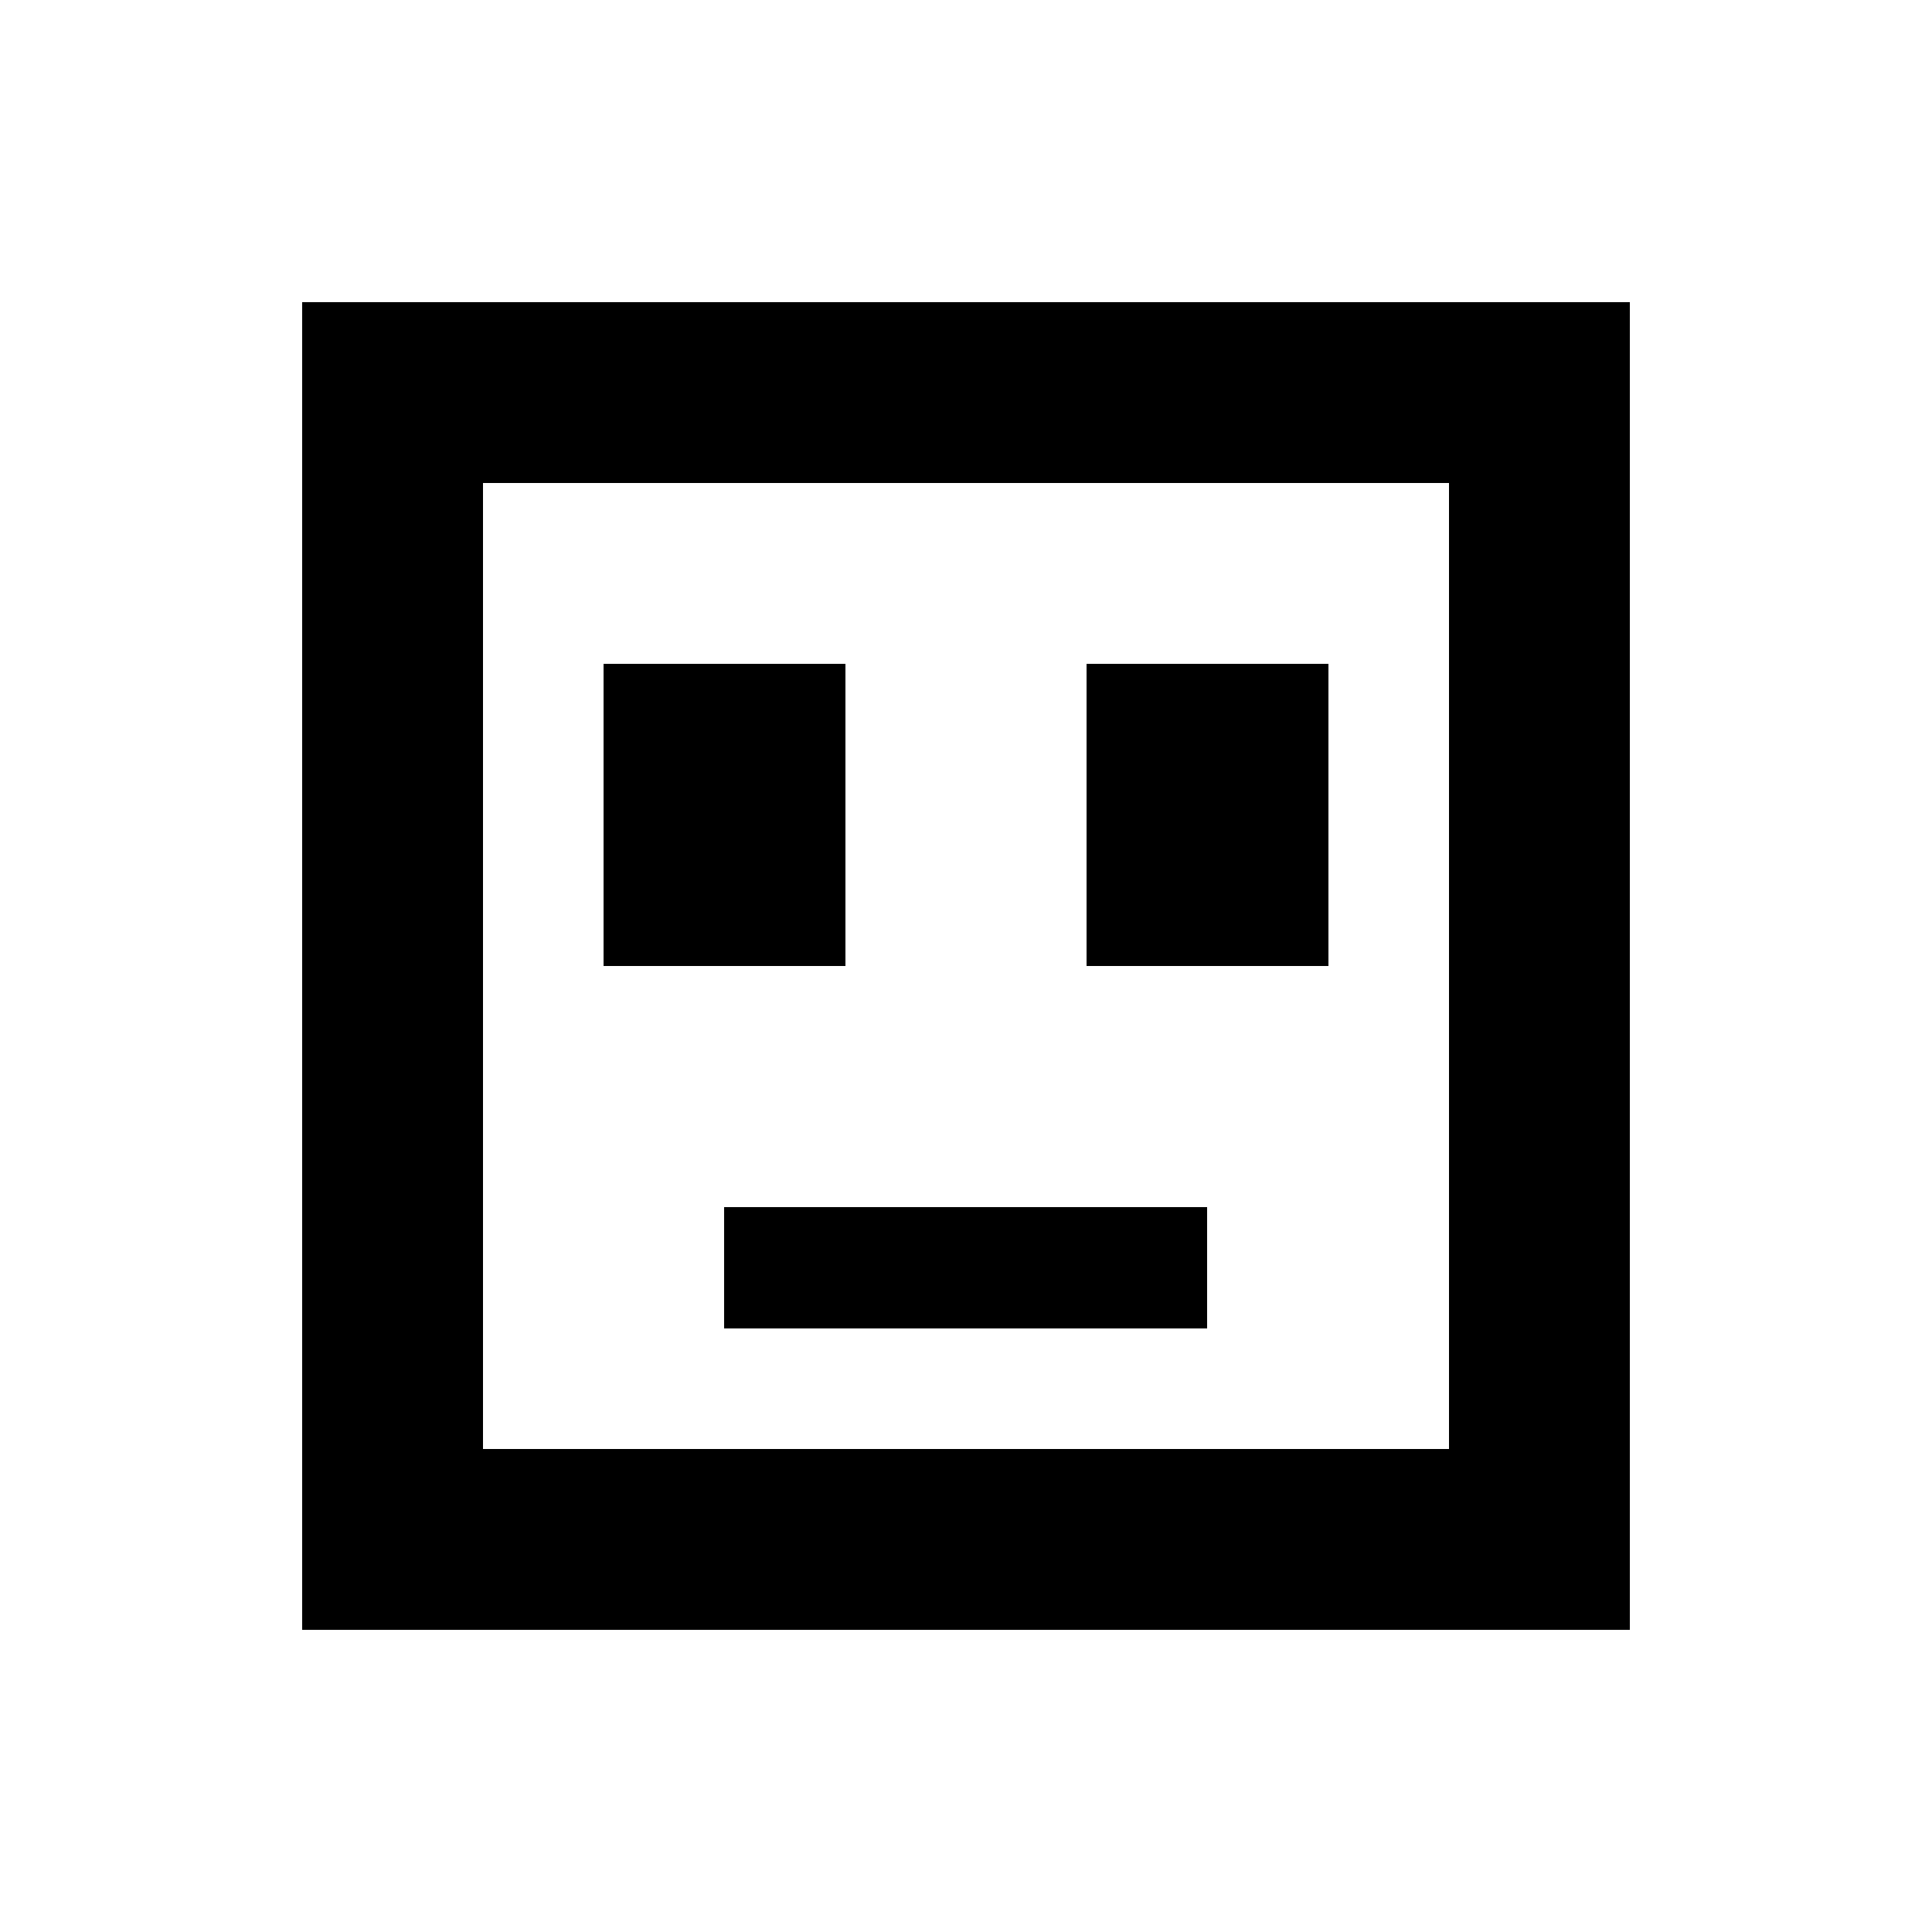
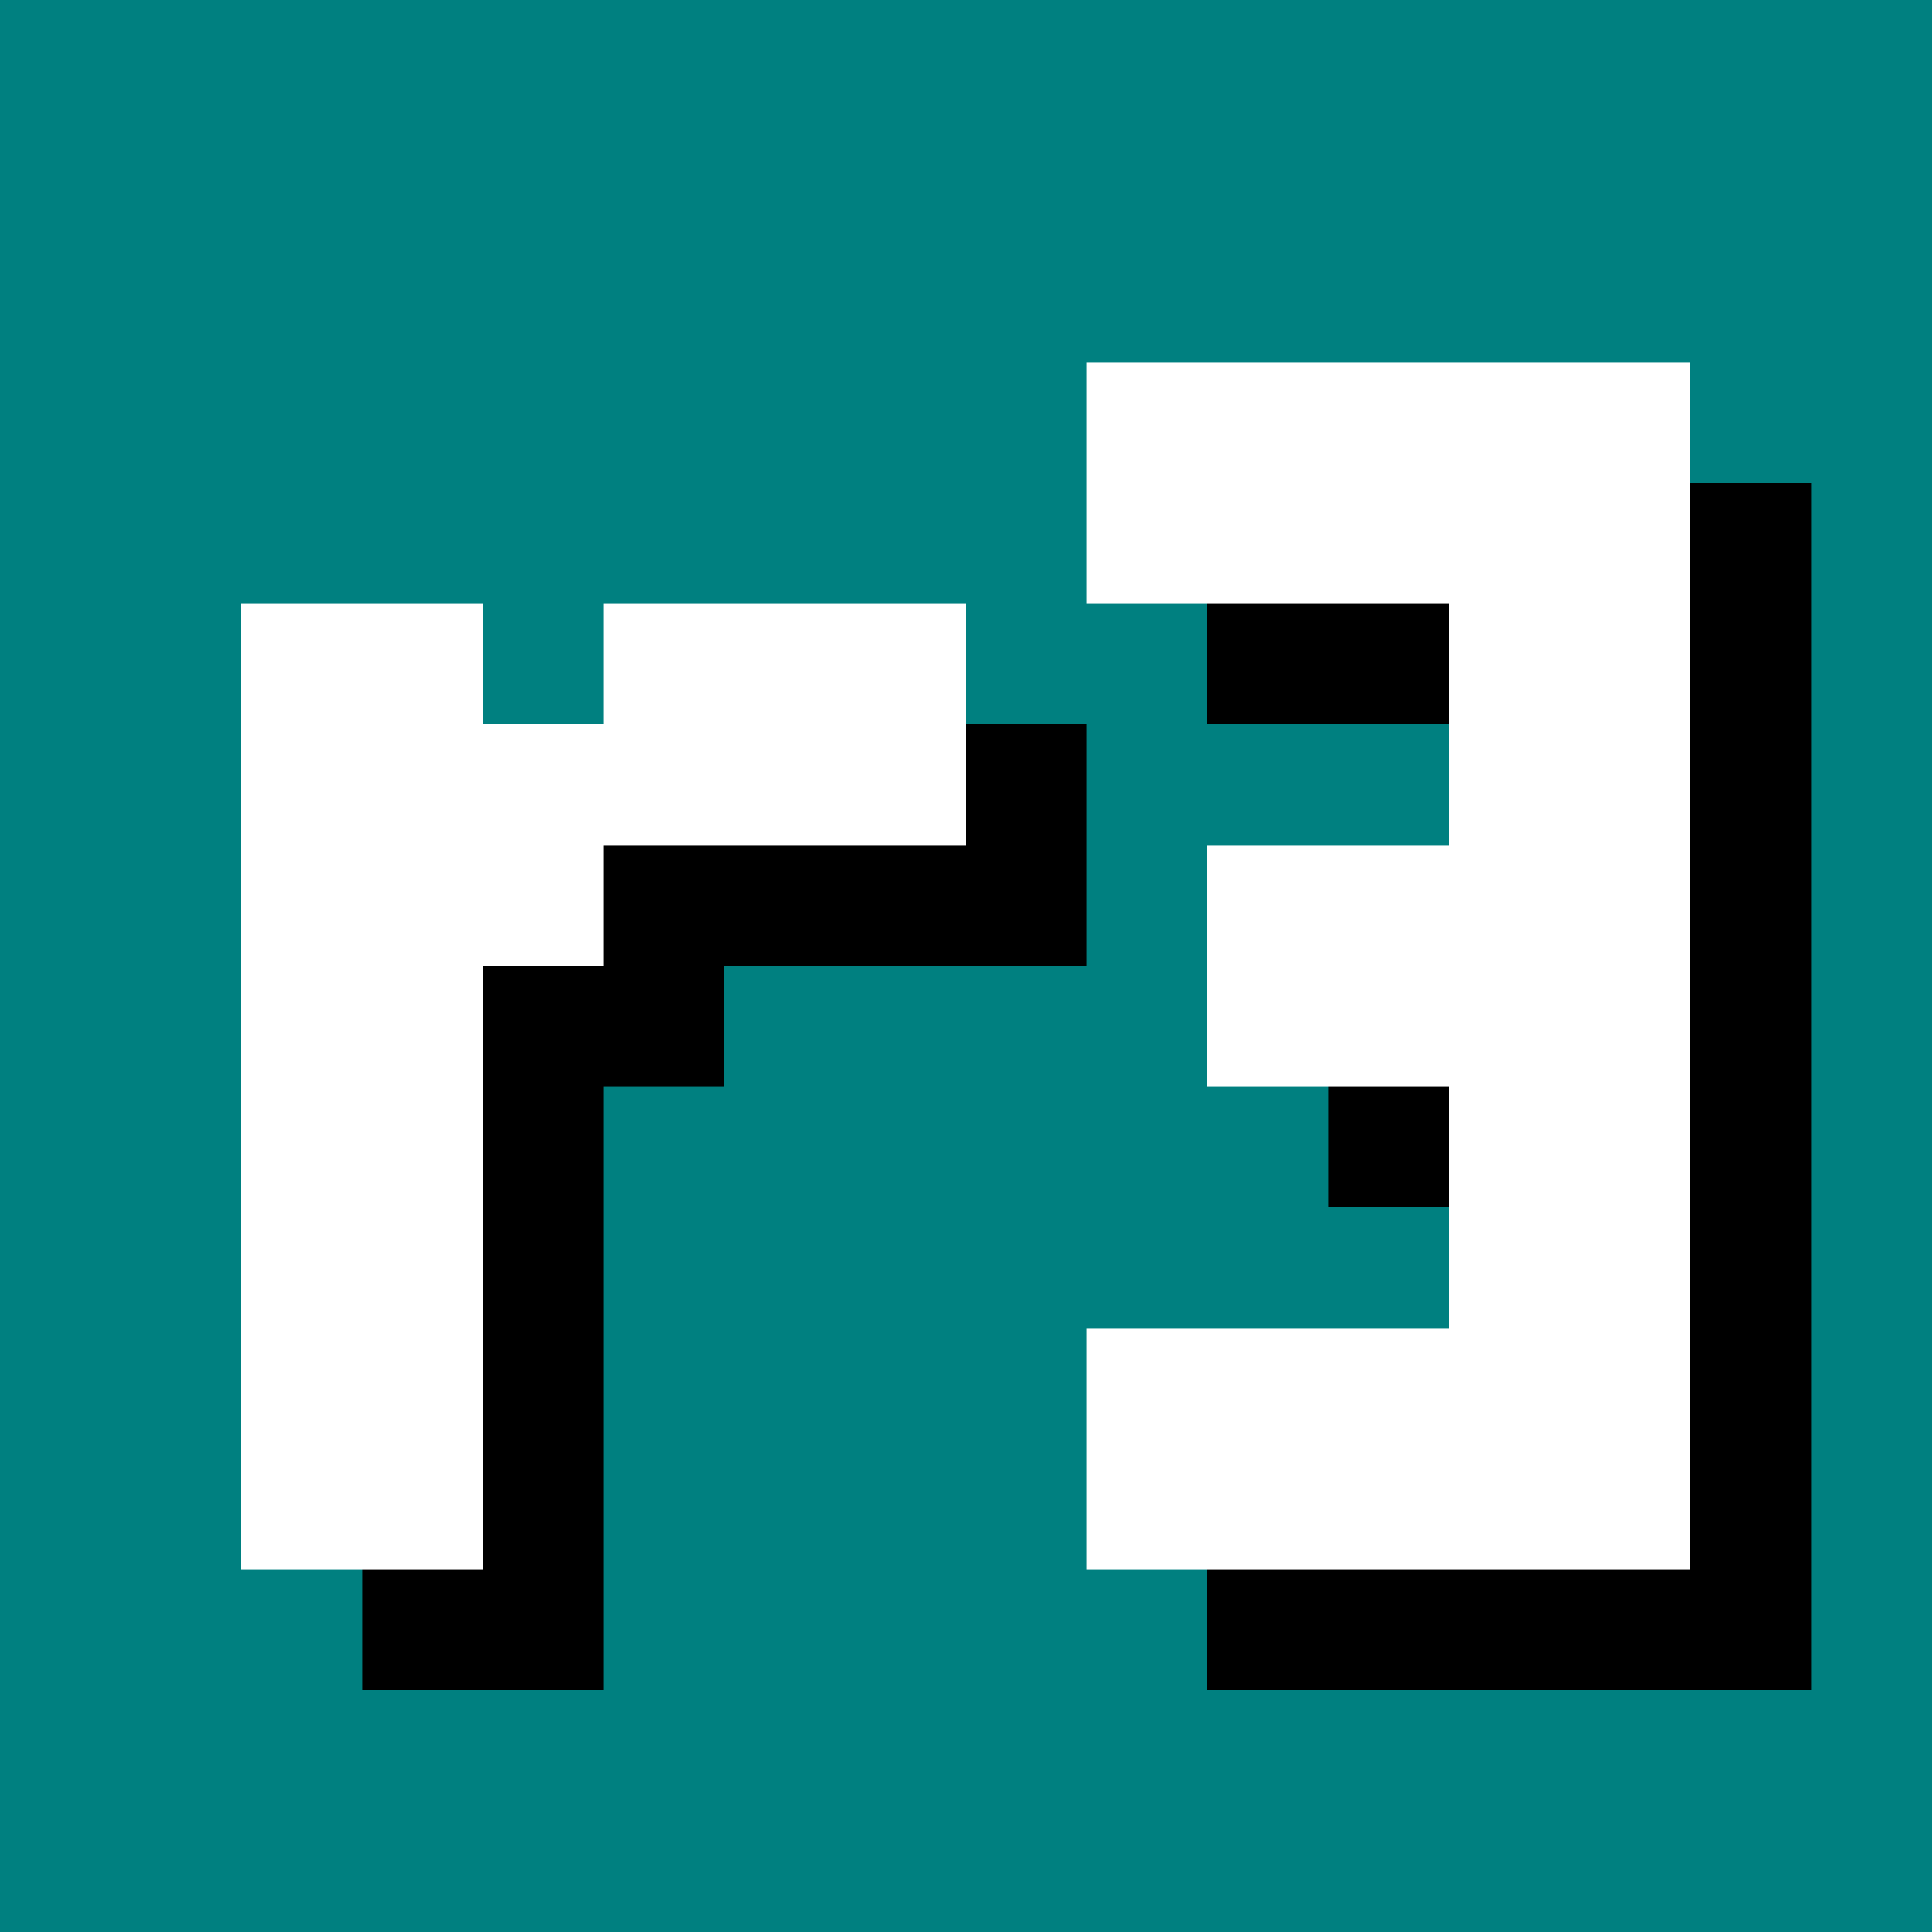
- <svg xmlns="http://www.w3.org/2000/svg" viewBox="0 0 32 32" shape-rendering="crispEdges">
-   <rect width="32" height="32" fill="#fff" />
-   <rect x="5" y="5" width="22" height="22" fill="#000" />
-   <rect x="8" y="8" width="16" height="16" fill="#fff" />
-   <rect x="10" y="11" width="4" height="5" fill="#000" />
-   <rect x="18" y="11" width="4" height="5" fill="#000" />
-   <rect x="12" y="20" width="8" height="2" fill="#000" />
+ <svg xmlns="http://www.w3.org/2000/svg" viewBox="0 0 16 16" shape-rendering="crispEdges">
+   <rect width="16" height="16" fill="#008080" />
+   <rect x="10" y="4" width="5" height="1" fill="#000000" />
+   <rect x="10" y="5" width="5" height="1" fill="#000000" />
+   <rect x="3" y="6" width="2" height="1" fill="#000000" />
+   <rect x="6" y="6" width="3" height="1" fill="#000000" />
+   <rect x="13" y="6" width="2" height="1" fill="#000000" />
+   <rect x="3" y="7" width="6" height="1" fill="#000000" />
+   <rect x="13" y="7" width="2" height="1" fill="#000000" />
+   <rect x="3" y="8" width="3" height="1" fill="#000000" />
+   <rect x="11" y="8" width="4" height="1" fill="#000000" />
+   <rect x="3" y="9" width="2" height="1" fill="#000000" />
+   <rect x="11" y="9" width="4" height="1" fill="#000000" />
+   <rect x="3" y="10" width="2" height="1" fill="#000000" />
+   <rect x="13" y="10" width="2" height="1" fill="#000000" />
+   <rect x="3" y="11" width="2" height="1" fill="#000000" />
+   <rect x="13" y="11" width="2" height="1" fill="#000000" />
+   <rect x="3" y="12" width="2" height="1" fill="#000000" />
+   <rect x="10" y="12" width="5" height="1" fill="#000000" />
+   <rect x="3" y="13" width="2" height="1" fill="#000000" />
+   <rect x="10" y="13" width="5" height="1" fill="#000000" />
+   <rect x="9" y="3" width="5" height="1" fill="#ffffff" />
+   <rect x="9" y="4" width="5" height="1" fill="#ffffff" />
+   <rect x="2" y="5" width="2" height="1" fill="#ffffff" />
+   <rect x="5" y="5" width="3" height="1" fill="#ffffff" />
+   <rect x="12" y="5" width="2" height="1" fill="#ffffff" />
+   <rect x="2" y="6" width="6" height="1" fill="#ffffff" />
+   <rect x="12" y="6" width="2" height="1" fill="#ffffff" />
+   <rect x="2" y="7" width="3" height="1" fill="#ffffff" />
+   <rect x="10" y="7" width="4" height="1" fill="#ffffff" />
+   <rect x="2" y="8" width="2" height="1" fill="#ffffff" />
+   <rect x="10" y="8" width="4" height="1" fill="#ffffff" />
+   <rect x="2" y="9" width="2" height="1" fill="#ffffff" />
+   <rect x="12" y="9" width="2" height="1" fill="#ffffff" />
+   <rect x="2" y="10" width="2" height="1" fill="#ffffff" />
+   <rect x="12" y="10" width="2" height="1" fill="#ffffff" />
+   <rect x="2" y="11" width="2" height="1" fill="#ffffff" />
+   <rect x="9" y="11" width="5" height="1" fill="#ffffff" />
+   <rect x="2" y="12" width="2" height="1" fill="#ffffff" />
+   <rect x="9" y="12" width="5" height="1" fill="#ffffff" />
</svg>
